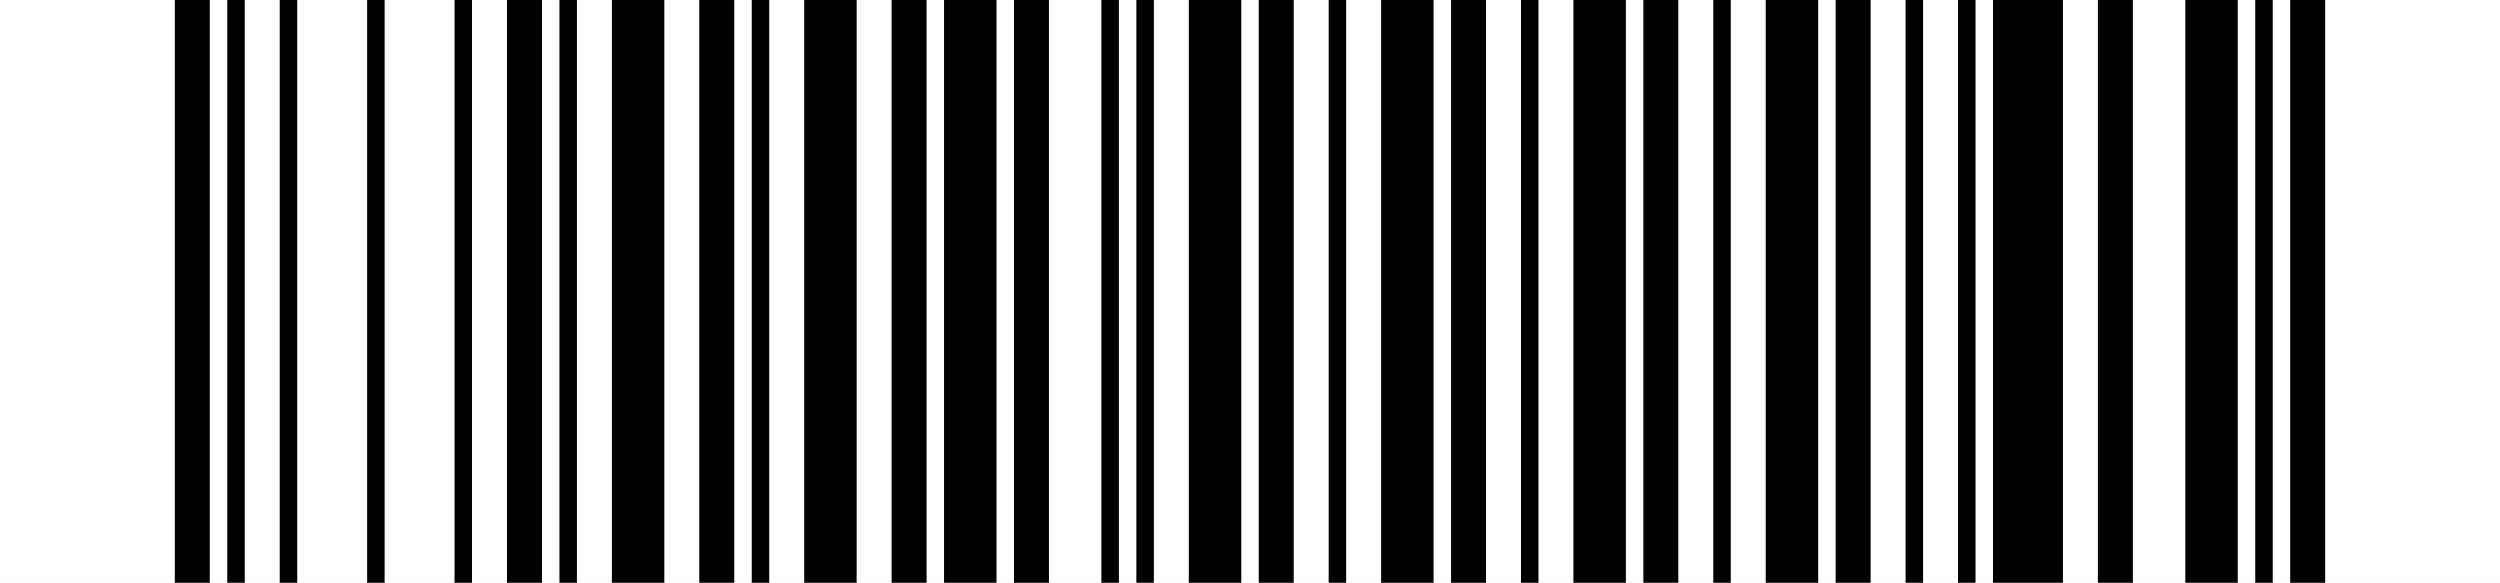
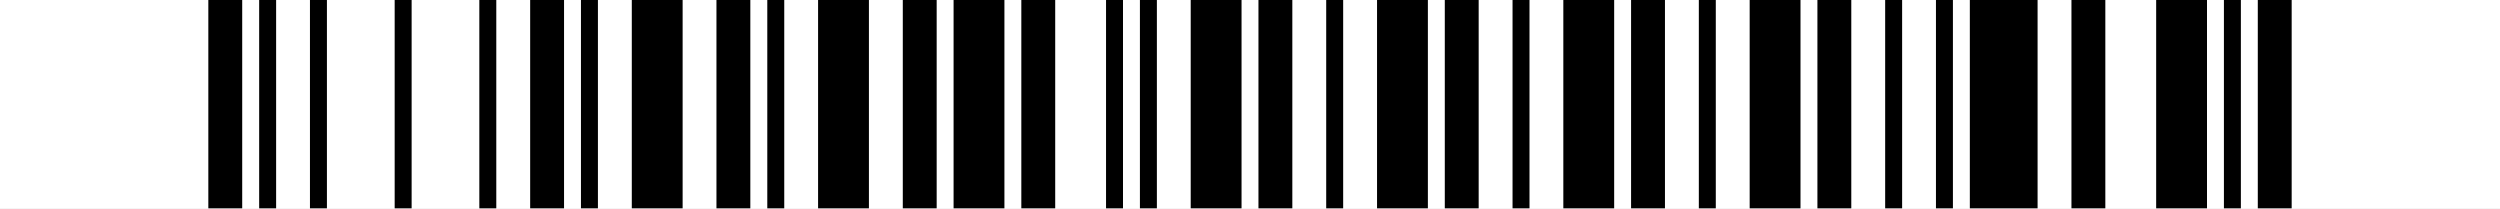
- <svg xmlns="http://www.w3.org/2000/svg" width="429" height="100" version="1.1">
-   <rect x="0" y="0" width="429" height="100" fill="#FFFFFF" />
-   <g transform="translate(30, 0)">
-     <rect x="0" y="0" width="6" height="100" fill="#000000" />
-     <rect x="9" y="0" width="3" height="100" fill="#000000" />
-     <rect x="18" y="0" width="3" height="100" fill="#000000" />
-     <rect x="33" y="0" width="3" height="100" fill="#000000" />
-     <rect x="48" y="0" width="3" height="100" fill="#000000" />
-     <rect x="57" y="0" width="6" height="100" fill="#000000" />
-     <rect x="66" y="0" width="3" height="100" fill="#000000" />
-     <rect x="75" y="0" width="9" height="100" fill="#000000" />
-     <rect x="90" y="0" width="6" height="100" fill="#000000" />
-     <rect x="99" y="0" width="3" height="100" fill="#000000" />
-     <rect x="108" y="0" width="9" height="100" fill="#000000" />
-     <rect x="123" y="0" width="6" height="100" fill="#000000" />
-     <rect x="132" y="0" width="9" height="100" fill="#000000" />
-     <rect x="144" y="0" width="6" height="100" fill="#000000" />
-     <rect x="159" y="0" width="3" height="100" fill="#000000" />
-     <rect x="165" y="0" width="3" height="100" fill="#000000" />
-     <rect x="174" y="0" width="9" height="100" fill="#000000" />
-     <rect x="186" y="0" width="6" height="100" fill="#000000" />
-     <rect x="198" y="0" width="3" height="100" fill="#000000" />
-     <rect x="207" y="0" width="9" height="100" fill="#000000" />
-     <rect x="219" y="0" width="6" height="100" fill="#000000" />
-     <rect x="231" y="0" width="3" height="100" fill="#000000" />
-     <rect x="240" y="0" width="9" height="100" fill="#000000" />
-     <rect x="252" y="0" width="6" height="100" fill="#000000" />
-     <rect x="264" y="0" width="3" height="100" fill="#000000" />
-     <rect x="273" y="0" width="9" height="100" fill="#000000" />
-     <rect x="285" y="0" width="6" height="100" fill="#000000" />
-     <rect x="297" y="0" width="3" height="100" fill="#000000" />
-     <rect x="306" y="0" width="3" height="100" fill="#000000" />
-     <rect x="312" y="0" width="12" height="100" fill="#000000" />
-     <rect x="330" y="0" width="6" height="100" fill="#000000" />
-     <rect x="345" y="0" width="9" height="100" fill="#000000" />
-     <rect x="357" y="0" width="3" height="100" fill="#000000" />
-     <rect x="363" y="0" width="6" height="100" fill="#000000" />
+ <svg xmlns="http://www.w3.org/2000/svg" width="60.0mm" height="5.0mm" viewBox="0 0 60.0 5.0" version="1.1">
+   <rect x="0" y="0" width="60.0" height="5.0" fill="#FFFFFF" />
+   <g transform="translate(5.0, 0)">
+     <rect x="0" y="0" width="0.813" height="5.0" fill="#000000" />
+     <rect x="1.22" y="0" width="0.407" height="5.0" fill="#000000" />
+     <rect x="2.439" y="0" width="0.407" height="5.0" fill="#000000" />
+     <rect x="4.472" y="0" width="0.407" height="5.0" fill="#000000" />
+     <rect x="6.504" y="0" width="0.407" height="5.0" fill="#000000" />
+     <rect x="7.724" y="0" width="0.813" height="5.0" fill="#000000" />
+     <rect x="8.943" y="0" width="0.407" height="5.0" fill="#000000" />
+     <rect x="10.163" y="0" width="1.22" height="5.0" fill="#000000" />
+     <rect x="12.195" y="0" width="0.813" height="5.0" fill="#000000" />
+     <rect x="13.415" y="0" width="0.407" height="5.0" fill="#000000" />
+     <rect x="14.634" y="0" width="1.22" height="5.0" fill="#000000" />
+     <rect x="16.667" y="0" width="0.813" height="5.0" fill="#000000" />
+     <rect x="17.886" y="0" width="1.22" height="5.0" fill="#000000" />
+     <rect x="19.512" y="0" width="0.813" height="5.0" fill="#000000" />
+     <rect x="21.545" y="0" width="0.407" height="5.0" fill="#000000" />
+     <rect x="22.358" y="0" width="0.407" height="5.0" fill="#000000" />
+     <rect x="23.577" y="0" width="1.22" height="5.0" fill="#000000" />
+     <rect x="25.203" y="0" width="0.813" height="5.0" fill="#000000" />
+     <rect x="26.829" y="0" width="0.407" height="5.0" fill="#000000" />
+     <rect x="28.049" y="0" width="1.22" height="5.0" fill="#000000" />
+     <rect x="29.675" y="0" width="0.813" height="5.0" fill="#000000" />
+     <rect x="31.301" y="0" width="0.407" height="5.0" fill="#000000" />
+     <rect x="32.52" y="0" width="1.22" height="5.0" fill="#000000" />
+     <rect x="34.146" y="0" width="0.813" height="5.0" fill="#000000" />
+     <rect x="35.772" y="0" width="0.407" height="5.0" fill="#000000" />
+     <rect x="36.992" y="0" width="1.22" height="5.0" fill="#000000" />
+     <rect x="38.618" y="0" width="0.813" height="5.0" fill="#000000" />
+     <rect x="40.244" y="0" width="0.407" height="5.0" fill="#000000" />
+     <rect x="41.463" y="0" width="0.407" height="5.0" fill="#000000" />
+     <rect x="42.276" y="0" width="1.626" height="5.0" fill="#000000" />
+     <rect x="44.715" y="0" width="0.813" height="5.0" fill="#000000" />
+     <rect x="46.748" y="0" width="1.22" height="5.0" fill="#000000" />
+     <rect x="48.374" y="0" width="0.407" height="5.0" fill="#000000" />
+     <rect x="49.187" y="0" width="0.813" height="5.0" fill="#000000" />
  </g>
</svg>
